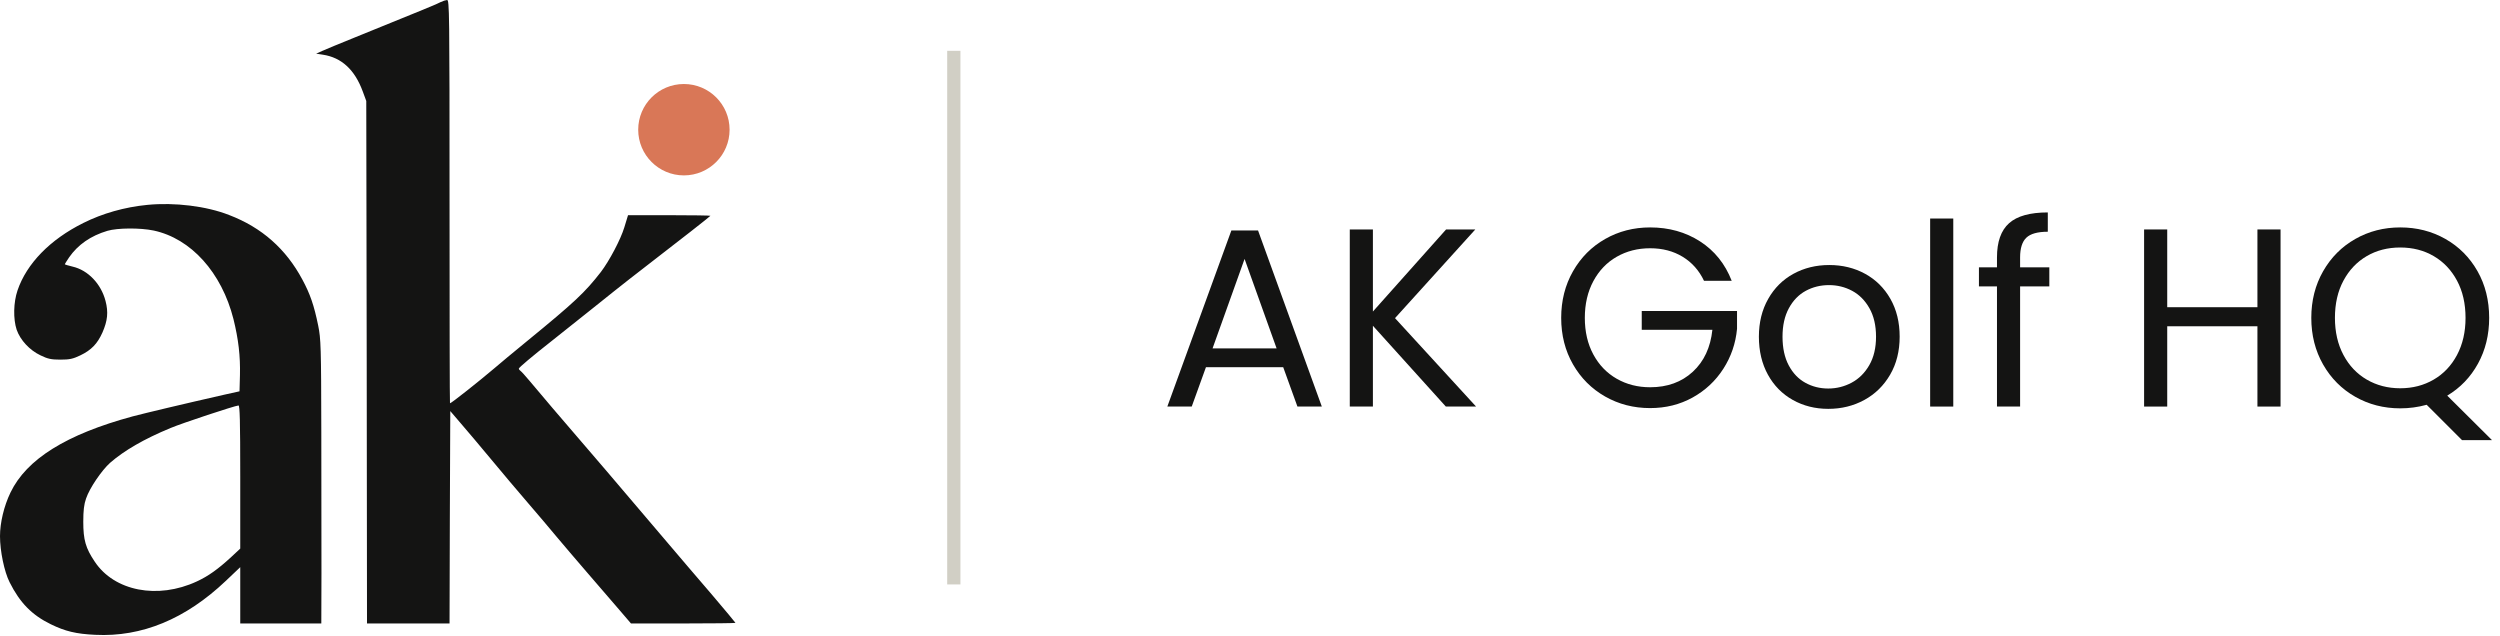
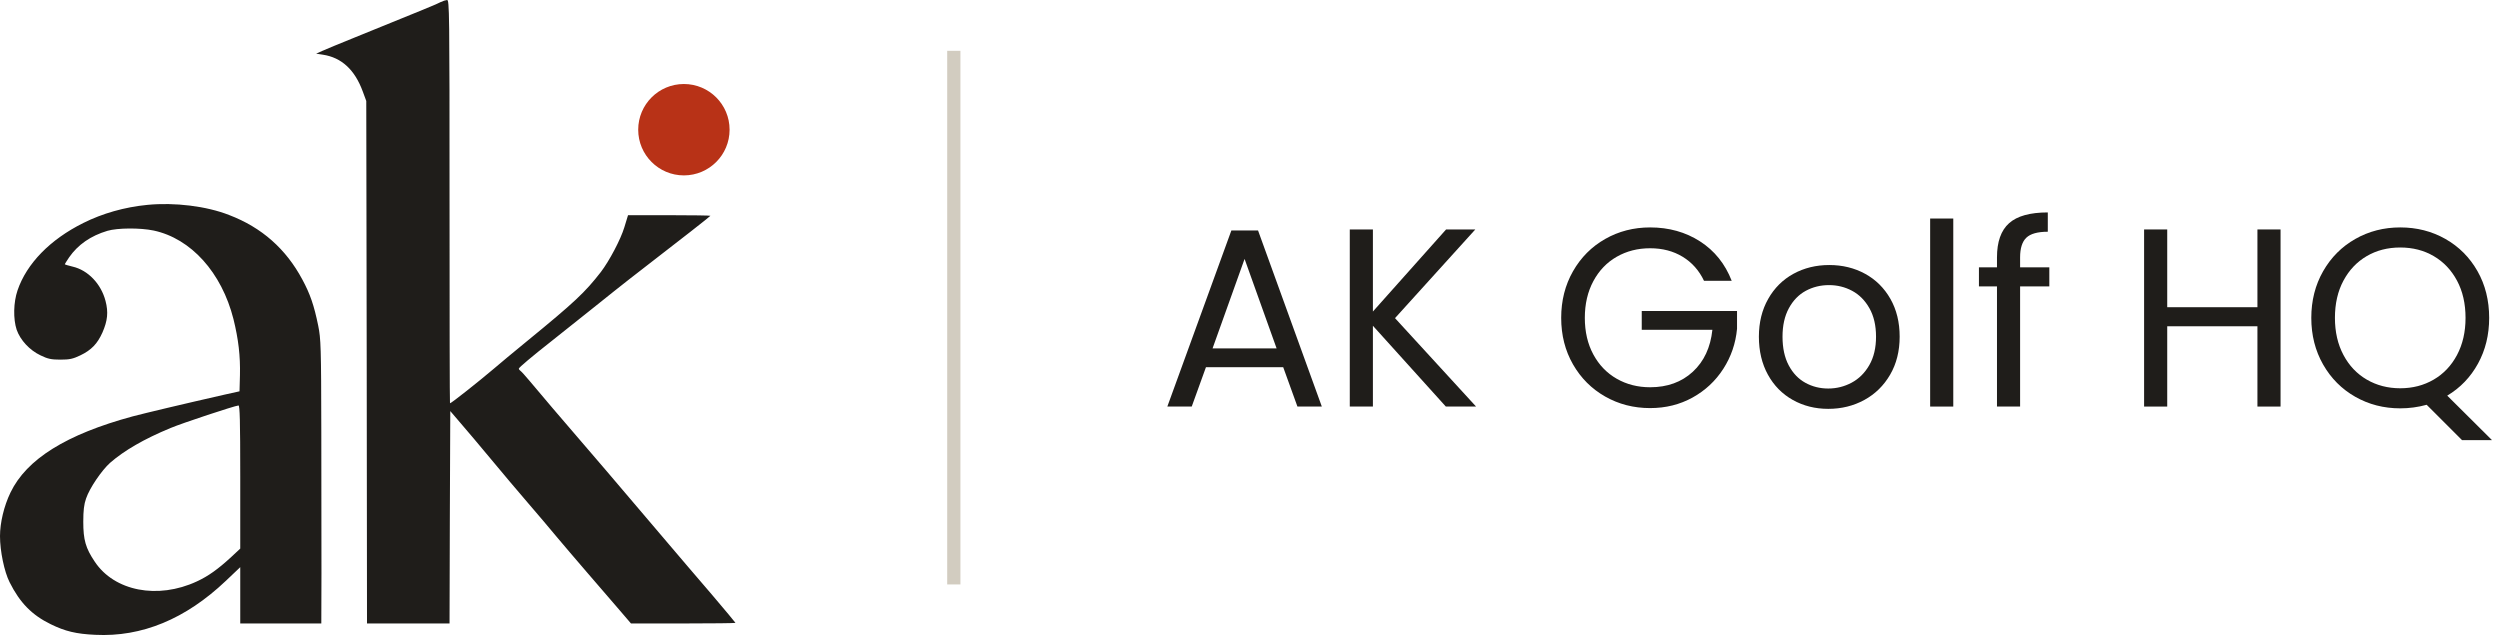
<svg xmlns="http://www.w3.org/2000/svg" viewBox="0 0 188.9 48" role="img" aria-labelledby="t">
  <g transform="translate(0.000,0.000) scale(0.111369) translate(-20,-20)">
    <g transform="translate(0,470) scale(0.1,-0.1)">
-       <path d="M3190 4486 c-23 -13 -109 -48 -585 -241 -99 -40 -198 -81 -220 -91 l-40 -18 45 -7 c127 -19 217 -102 271 -249 l24 -65 3 -1772 2 -1773 280 0 280 0 2 721 3 720 71 -83 c40 -46 132 -155 205 -243 73 -88 185 -221 249 -295 64 -74 152 -178 195 -230 44 -52 137 -162 209 -245 71 -82 167 -194 213 -247 l84 -98 355 0 c194 0 354 2 354 4 0 2 -73 89 -162 194 -90 104 -219 256 -288 337 -319 376 -552 649 -790 925 -59 69 -130 153 -158 187 -28 34 -56 64 -62 68 -5 3 -10 10 -10 14 0 7 90 83 221 186 42 33 163 130 270 215 107 86 223 178 259 206 378 292 550 427 550 430 0 2 -126 4 -279 4 l-280 0 -25 -82 c-25 -83 -102 -228 -159 -303 -108 -139 -178 -205 -502 -470 -87 -71 -189 -156 -225 -187 -100 -85 -293 -238 -297 -234 -2 1 -3 618 -3 1369 0 1297 -1 1367 -17 1367 -10 -1 -29 -7 -43 -14z M1200 3110 c-155 -15 -305 -58 -435 -123 -225 -112 -384 -275 -446 -457 -28 -82 -30 -194 -6 -267 25 -71 88 -139 162 -174 49 -24 73 -29 135 -29 62 0 85 5 135 29 75 36 116 79 150 155 35 80 41 138 21 214 -30 116 -119 209 -223 233 -29 7 -53 14 -53 16 0 3 13 23 29 47 60 86 146 146 260 180 68 20 222 21 313 2 254 -54 462 -285 542 -601 34 -138 47 -250 44 -380 l-3 -110 -95 -21 c-291 -66 -546 -127 -630 -149 -450 -122 -720 -290 -829 -517 -44 -91 -71 -205 -71 -296 0 -100 29 -241 65 -312 70 -140 152 -223 279 -285 98 -48 172 -66 302 -72 316 -16 613 107 885 365 l99 94 0 -191 0 -191 275 0 275 0 1 338 c0 185 0 618 -1 962 -1 576 -3 632 -21 720 -28 138 -55 216 -108 314 -111 207 -274 352 -496 437 -155 61 -371 87 -555 69z m630 -1846 l0 -486 -60 -56 c-91 -84 -157 -131 -235 -167 -265 -123 -559 -66 -692 134 -62 92 -78 148 -78 271 0 76 5 119 19 158 24 71 106 191 163 242 95 83 231 162 410 236 81 34 432 150 461 153 9 1 12 -102 12 -485z" fill="#141413" />
-       <circle cx="4840" cy="3620" r="310" fill="#D97757" />
+       <path d="M3190 4486 c-23 -13 -109 -48 -585 -241 -99 -40 -198 -81 -220 -91 l-40 -18 45 -7 c127 -19 217 -102 271 -249 l24 -65 3 -1772 2 -1773 280 0 280 0 2 721 3 720 71 -83 c40 -46 132 -155 205 -243 73 -88 185 -221 249 -295 64 -74 152 -178 195 -230 44 -52 137 -162 209 -245 71 -82 167 -194 213 -247 l84 -98 355 0 c194 0 354 2 354 4 0 2 -73 89 -162 194 -90 104 -219 256 -288 337 -319 376 -552 649 -790 925 -59 69 -130 153 -158 187 -28 34 -56 64 -62 68 -5 3 -10 10 -10 14 0 7 90 83 221 186 42 33 163 130 270 215 107 86 223 178 259 206 378 292 550 427 550 430 0 2 -126 4 -279 4 l-280 0 -25 -82 c-25 -83 -102 -228 -159 -303 -108 -139 -178 -205 -502 -470 -87 -71 -189 -156 -225 -187 -100 -85 -293 -238 -297 -234 -2 1 -3 618 -3 1369 0 1297 -1 1367 -17 1367 -10 -1 -29 -7 -43 -14z M1200 3110 c-155 -15 -305 -58 -435 -123 -225 -112 -384 -275 -446 -457 -28 -82 -30 -194 -6 -267 25 -71 88 -139 162 -174 49 -24 73 -29 135 -29 62 0 85 5 135 29 75 36 116 79 150 155 35 80 41 138 21 214 -30 116 -119 209 -223 233 -29 7 -53 14 -53 16 0 3 13 23 29 47 60 86 146 146 260 180 68 20 222 21 313 2 254 -54 462 -285 542 -601 34 -138 47 -250 44 -380 l-3 -110 -95 -21 c-291 -66 -546 -127 -630 -149 -450 -122 -720 -290 -829 -517 -44 -91 -71 -205 -71 -296 0 -100 29 -241 65 -312 70 -140 152 -223 279 -285 98 -48 172 -66 302 -72 316 -16 613 107 885 365 l99 94 0 -191 0 -191 275 0 275 0 1 338 c0 185 0 618 -1 962 -1 576 -3 632 -21 720 -28 138 -55 216 -108 314 -111 207 -274 352 -496 437 -155 61 -371 87 -555 69z m630 -1846 l0 -486 -60 -56 c-91 -84 -157 -131 -235 -167 -265 -123 -559 -66 -692 134 -62 92 -78 148 -78 271 0 76 5 119 19 158 24 71 106 191 163 242 95 83 231 162 410 236 81 34 432 150 461 153 9 1 12 -102 12 -485z" fill="#1F1D1A" />
+       <circle cx="4840" cy="3620" r="310" fill="#B83217" />
    </g>
  </g>
-   <rect x="71.57" y="3.84" width="1" height="40.32" fill="#D1CFC5" />
-   <g transform="translate(87.57,30.72)" fill="#141413">
+   <rect x="71.57" y="3.84" width="1" height="40.32" fill="#D2CCC0" />
+   <g transform="translate(87.57,30.72)" fill="#1F1D1A">
    <path transform="translate(0.000,0) scale(0.0192,-0.0192)" d="M489 155H185L129 0H33L285 693H390L641 0H545ZM463 229 337 581 211 229Z" />
    <path transform="translate(12.941,0) scale(0.0192,-0.0192)" d="M455 0 168 318V0H77V697H168V374L456 697H571L255 348L574 0Z" />
    <path transform="translate(29.568,0) scale(0.0192,-0.0192)" d="M605 495Q576 556 521.0 589.5Q466 623 393 623Q320 623 261.5 589.5Q203 556 169.5 493.5Q136 431 136 349Q136 267 169.5 205.0Q203 143 261.5 109.5Q320 76 393 76Q495 76 561.0 137.0Q627 198 638 302H360V376H735V306Q727 220 681.0 148.5Q635 77 560.0 35.5Q485 -6 393 -6Q296 -6 216.0 39.5Q136 85 89.5 166.0Q43 247 43 349Q43 451 89.5 532.5Q136 614 216.0 659.5Q296 705 393 705Q504 705 589.5 650.0Q675 595 714 495Z" />
    <path transform="translate(44.506,0) scale(0.0192,-0.0192)" d="M43 275Q43 359 79.5 423.5Q116 488 179.0 522.5Q242 557 320 557Q398 557 461.0 522.5Q524 488 560.5 424.0Q597 360 597 275Q597 190 559.5 125.5Q522 61 458.0 26.0Q394 -9 316 -9Q239 -9 176.5 26.0Q114 61 78.5 125.5Q43 190 43 275ZM504 275Q504 341 478.0 387.0Q452 433 410.0 455.5Q368 478 319 478Q269 478 227.5 455.5Q186 433 161.0 387.0Q136 341 136 275Q136 208 160.5 162.0Q185 116 226.0 93.5Q267 71 316 71Q365 71 408.0 94.0Q451 117 477.5 163.0Q504 209 504 275Z" />
    <path transform="translate(56.794,0) scale(0.0192,-0.0192)" d="M168 740V0H77V740Z" />
    <path transform="translate(61.517,0) scale(0.0192,-0.0192)" d="M300 473H185V0H94V473H23V548H94V587Q94 679 141.5 721.5Q189 764 294 764V688Q234 688 209.5 664.5Q185 641 185 587V548H300Z" />
    <path transform="translate(72.960,0) scale(0.0192,-0.0192)" d="M614 697V0H523V316H168V0H77V697H168V391H523V697Z" />
    <path transform="translate(86.246,0) scale(0.0192,-0.0192)" d="M636 -132 497 7Q446 -7 393 -7Q296 -7 216.0 38.5Q136 84 89.5 165.5Q43 247 43 349Q43 451 89.5 532.5Q136 614 216.0 659.5Q296 705 393 705Q491 705 571.0 659.5Q651 614 697.0 533.0Q743 452 743 349Q743 249 699.0 169.0Q655 89 578 43L754 -132ZM393 72Q466 72 524.5 106.0Q583 140 616.5 203.0Q650 266 650 349Q650 433 616.5 495.5Q583 558 525.0 592.0Q467 626 393 626Q319 626 261.0 592.0Q203 558 169.5 495.5Q136 433 136 349Q136 266 169.5 203.0Q203 140 261.5 106.0Q320 72 393 72Z" />
  </g>
</svg>
